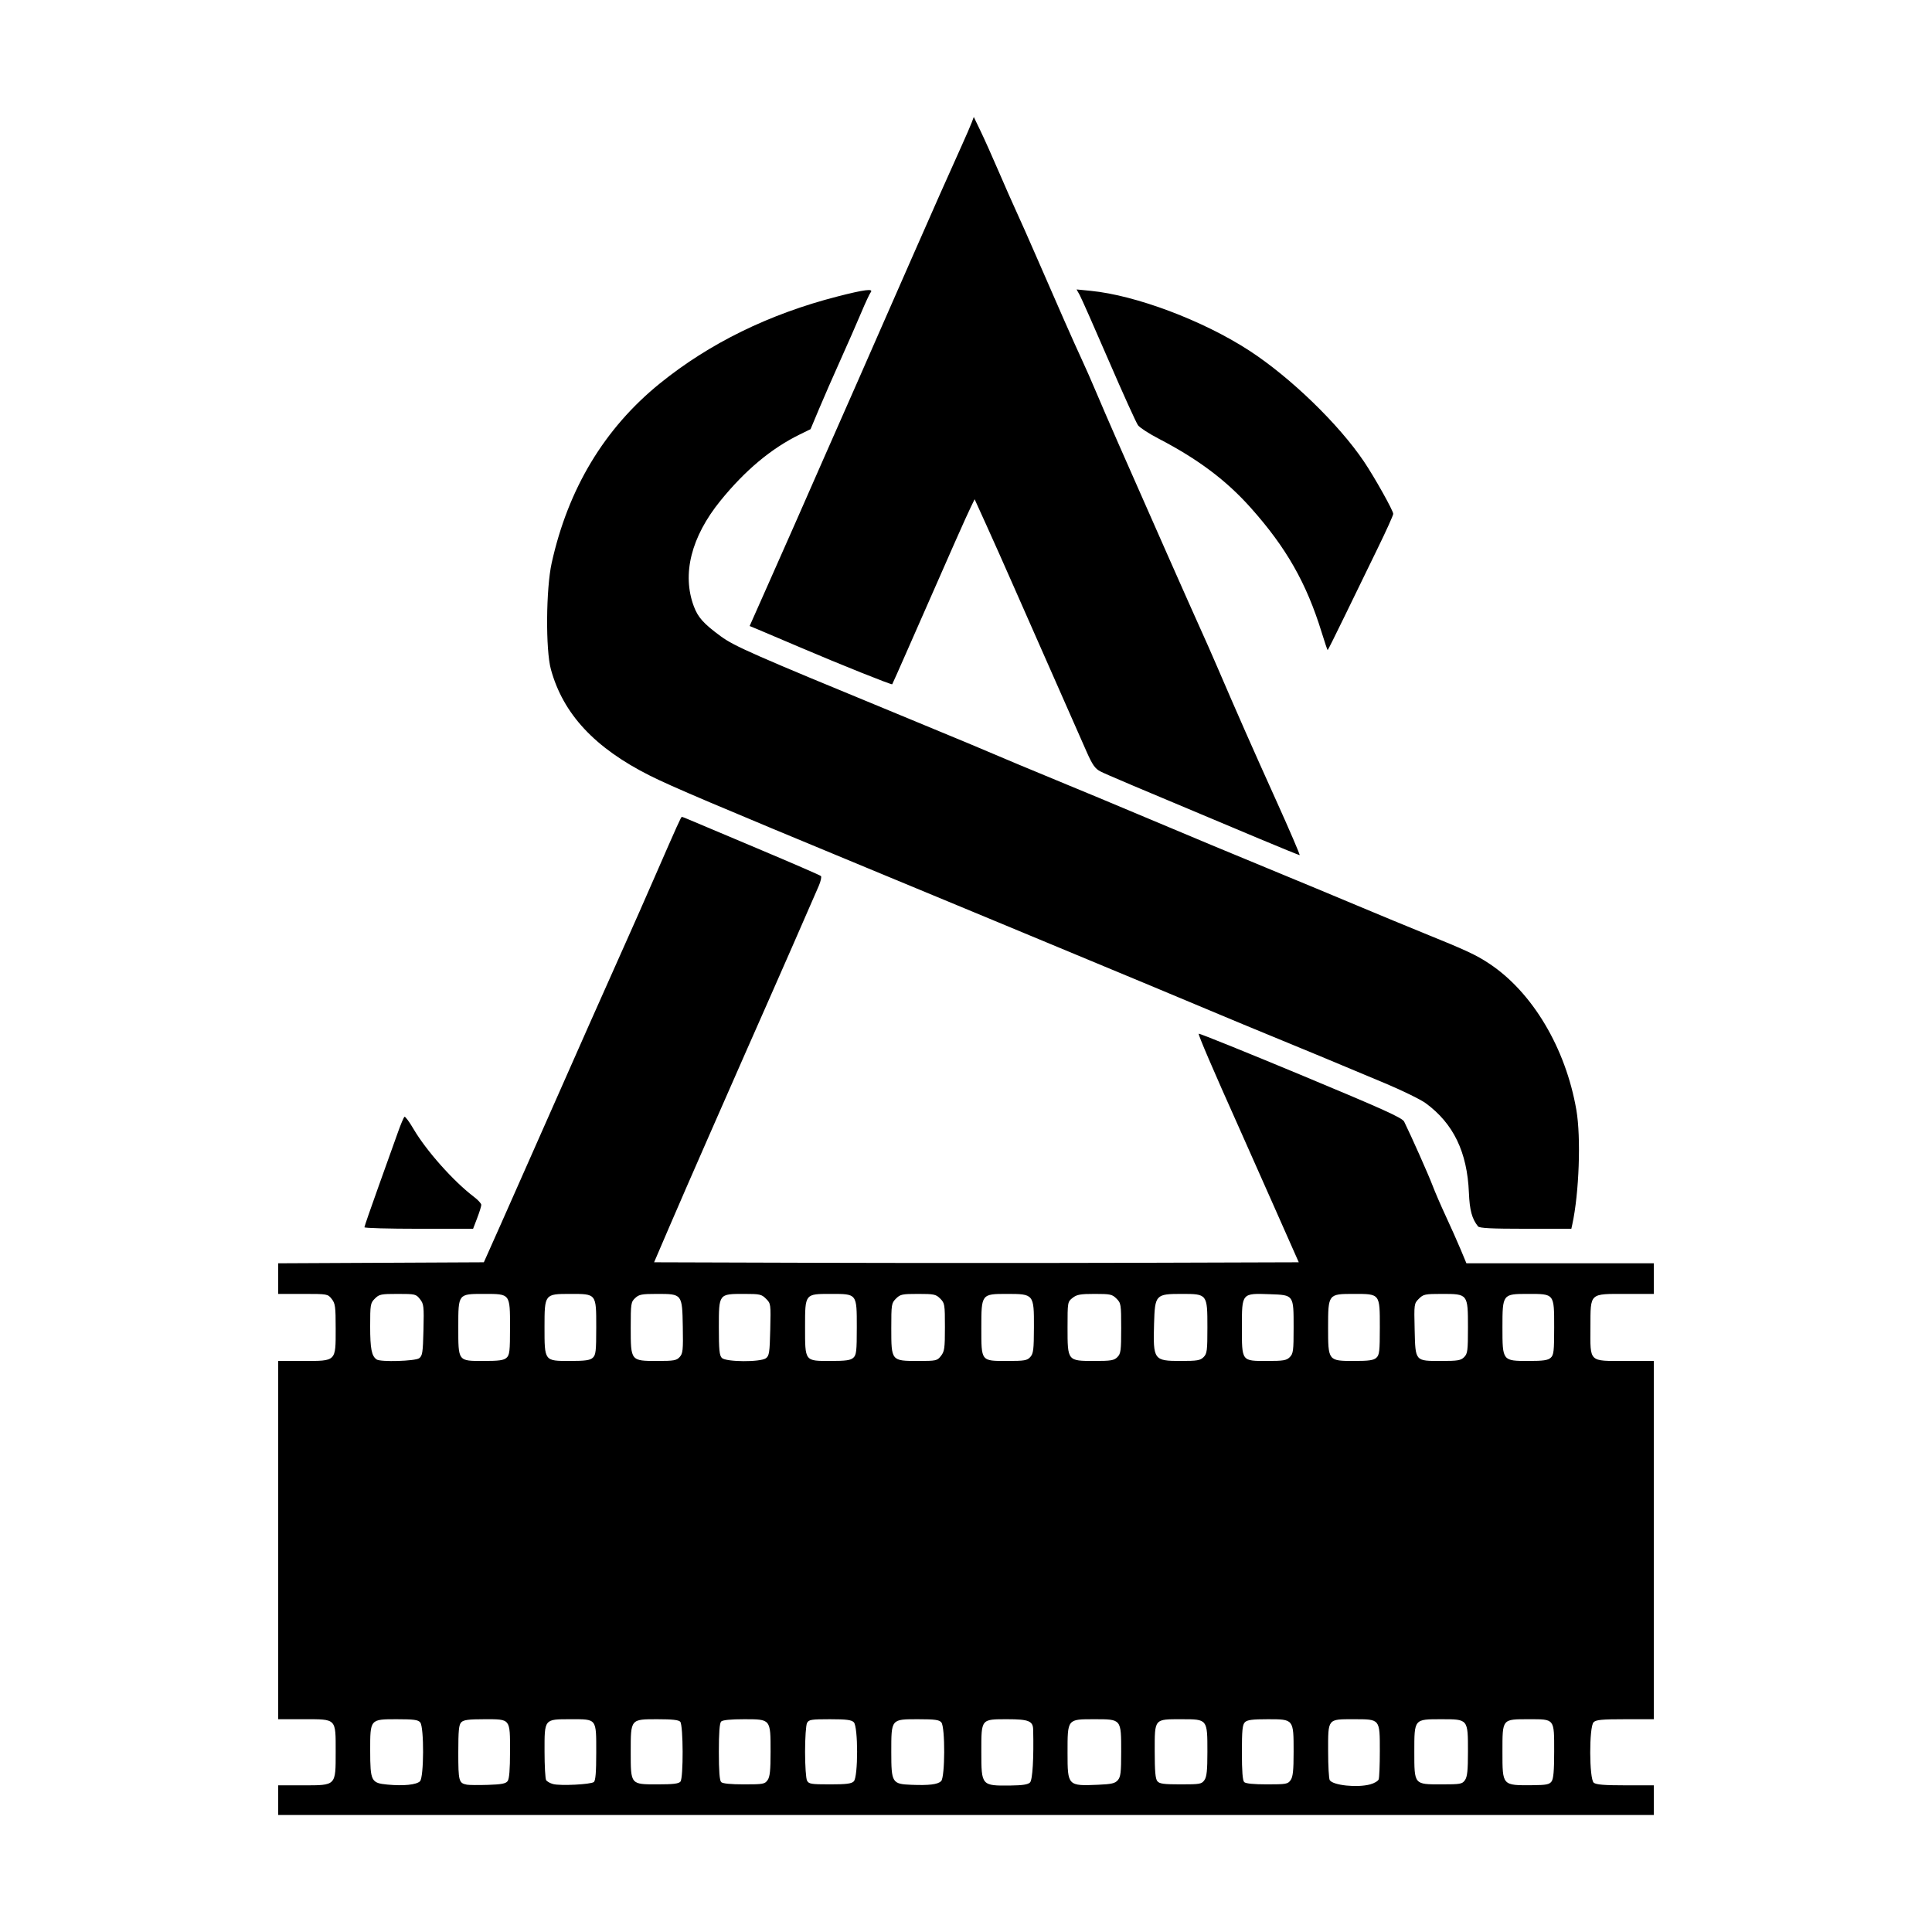
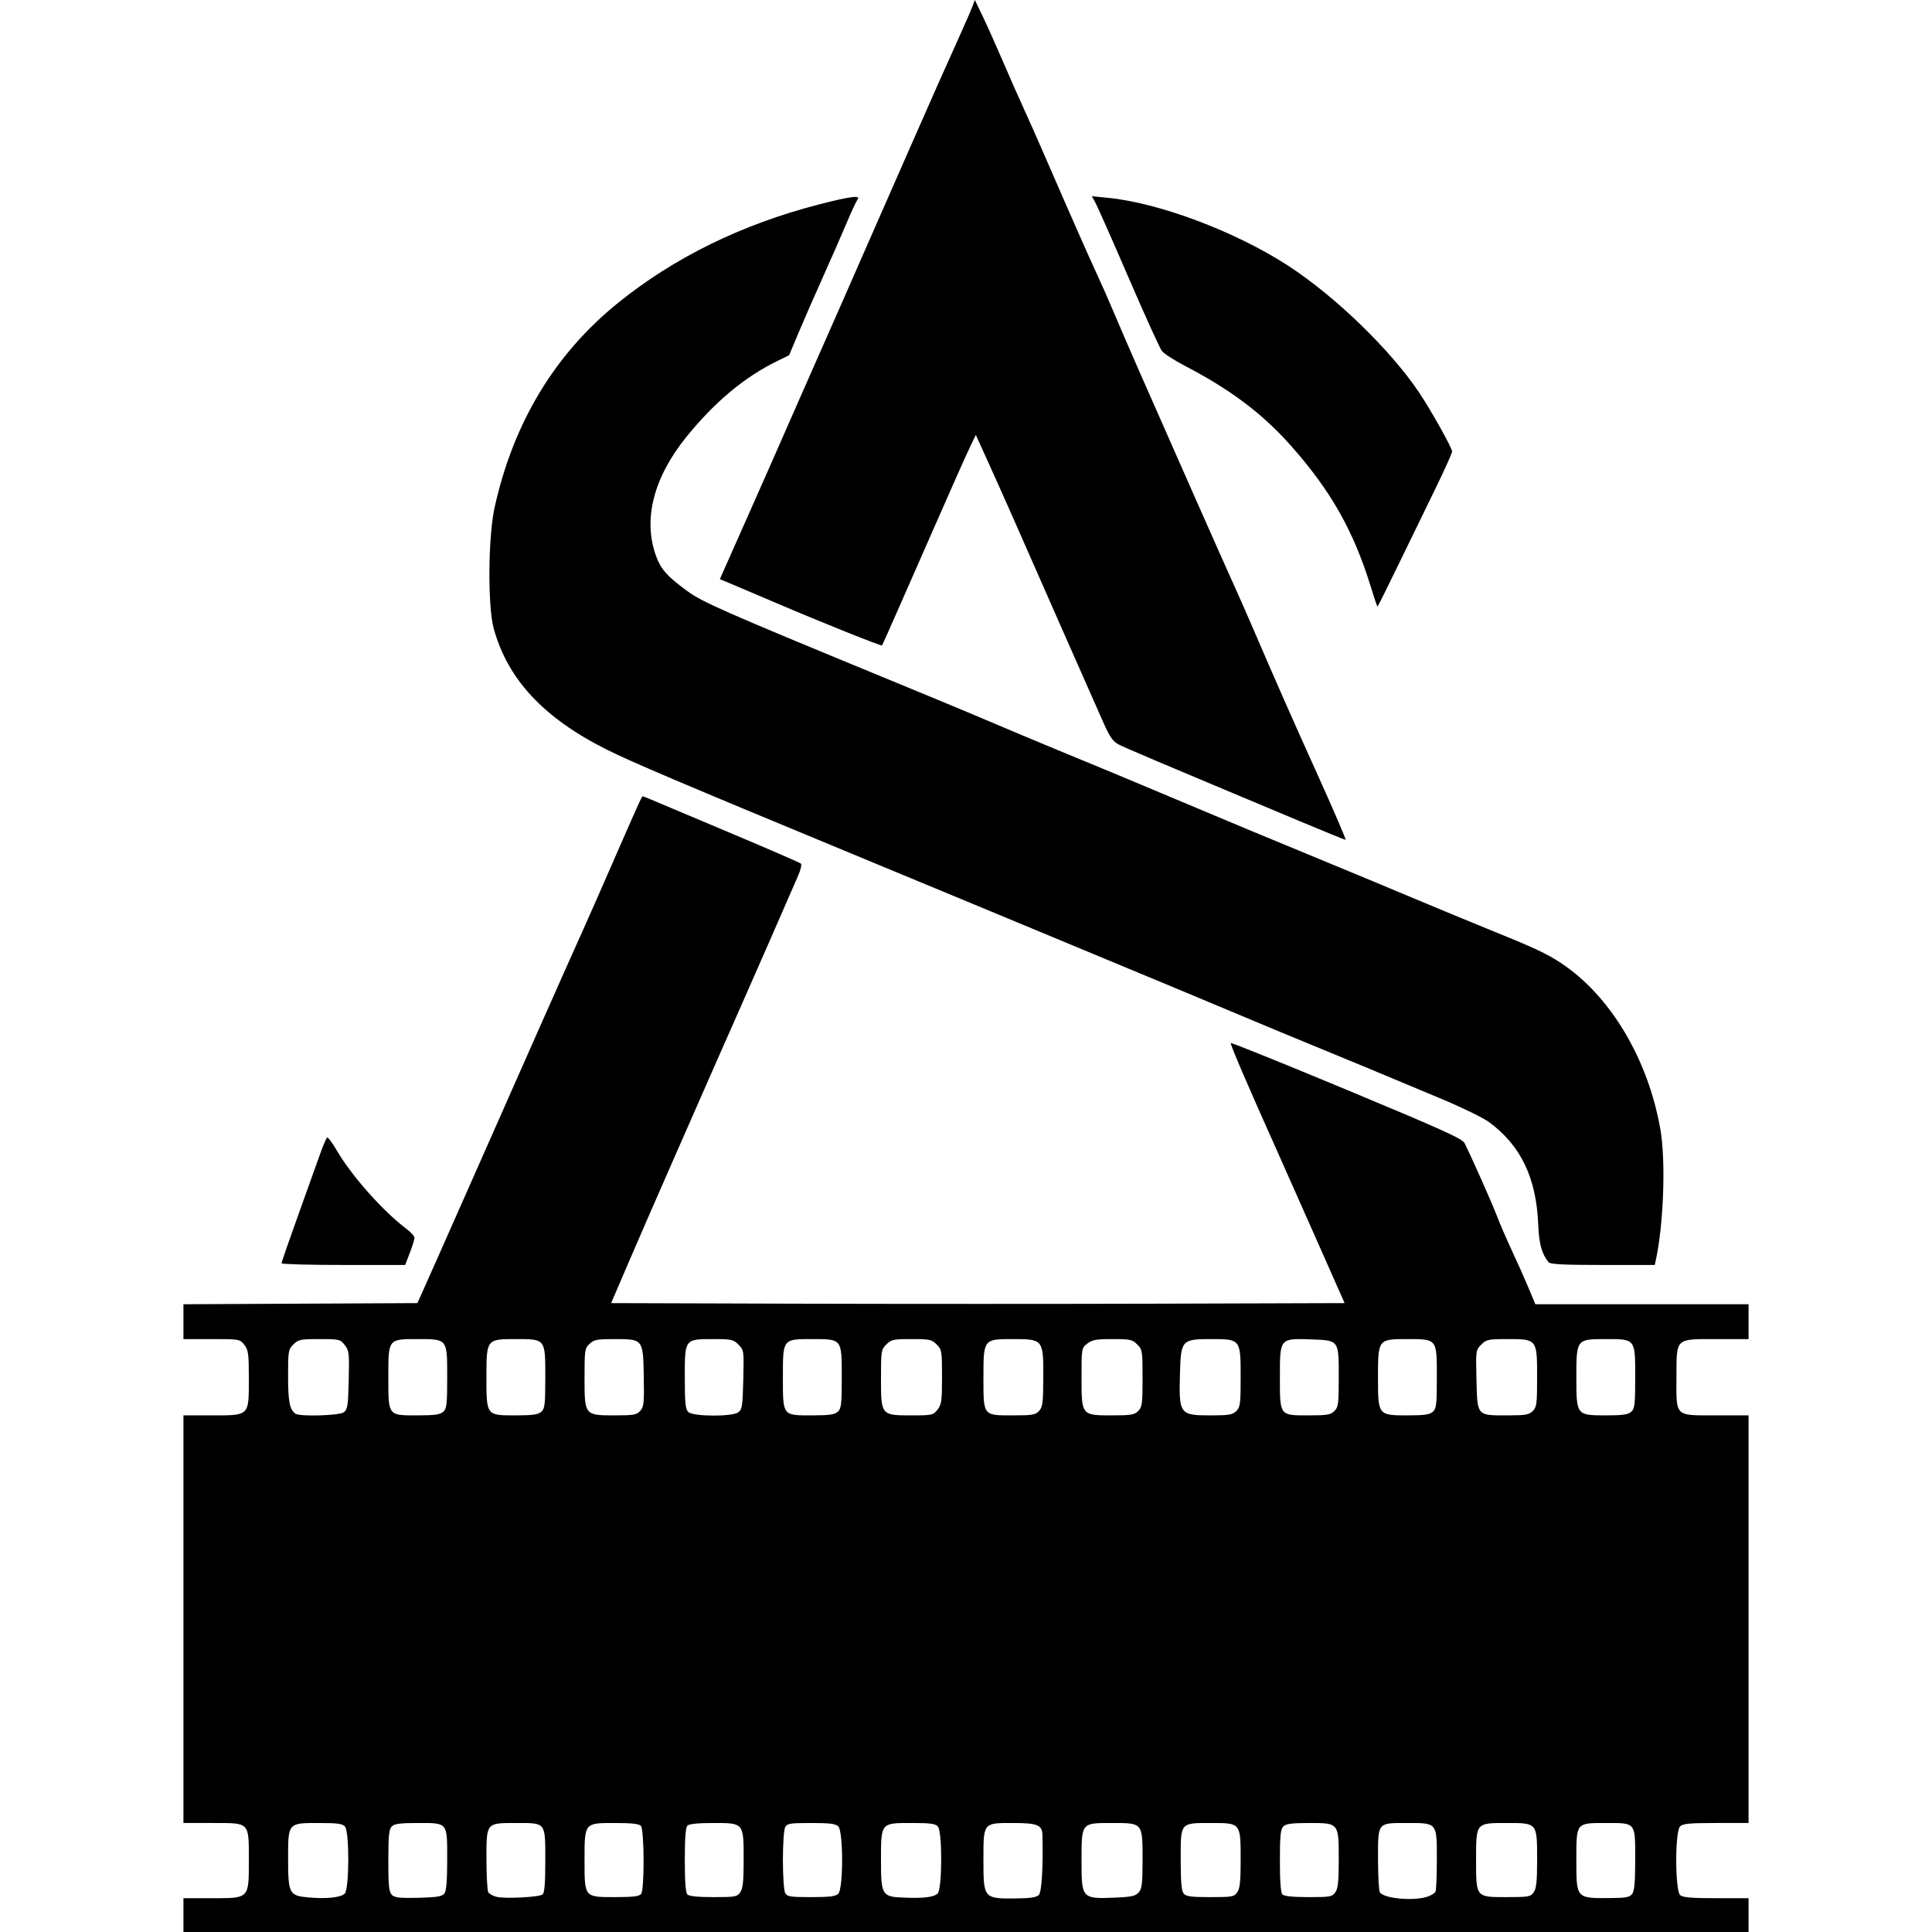
<svg xmlns="http://www.w3.org/2000/svg" version="1.0" width="512" height="512" viewBox="0 0 384 384" preserveAspectRatio="xMidYMid" id="svg1" xml:space="preserve">
  <defs id="defs1" />
  <g transform="matrix(0.1,0,0,-0.1,0,340)" fill="#000000" stroke="none" id="g1">
-     <path style="fill:#000000;stroke-width:0.762" d="m 552.948,-177.988 -7.6e-4,29.512 h 49.838 c 65.505,0 64.402,-1.135 64.402,66.214 0,67.371 2.138,65.16 -63.047,65.16 H 552.949 V 338.94 694.983 h 49.503 c 66.309,0 64.735,-1.562 64.735,64.221 0,43.796 -0.837,50.054 -7.892,59.023 -7.799,9.915 -8.474,10.033 -57.119,10.033 h -49.227 v 30.43 30.43 l 204.364,0.985 204.364,0.985 33.977,76.159 c 18.687,41.887 52.455,118.142 75.04,169.454 49.566,112.614 158.799,358.738 179.143,403.642 8.065,17.802 31.111,70.066 51.215,116.142 46.3,106.12 52.554,119.95 54.243,119.95 0.756,0 6.889,-2.369 13.629,-5.265 6.739,-2.896 67.945,-28.7 136.012,-57.343 68.067,-28.643 125.082,-53.387 126.699,-54.986 1.618,-1.599 -0.333,-10.495 -4.335,-19.768 -17.08,-39.578 -90.058,-206.123 -103.331,-235.817 -7.957,-17.802 -27.251,-61.498 -42.874,-97.103 -15.623,-35.604 -49.131,-111.858 -74.461,-169.453 -25.331,-57.595 -59.669,-136.419 -76.308,-175.165 l -30.252,-70.447 321.689,-0.974 c 176.929,-0.535 465.23,-0.535 640.669,0 l 318.98,0.974 -52.305,118.046 c -28.768,64.925 -58.451,131.755 -65.963,148.51 -52.171,116.367 -82.133,186.202 -80.563,187.772 1.008,1.008 92.259,-35.815 202.78,-81.829 164.685,-68.564 201.772,-85.328 205.512,-92.898 13.837,-28.008 48.334,-105.571 56.133,-126.209 4.972,-13.157 17.026,-41.058 26.785,-62.002 9.76,-20.944 22.931,-50.503 29.27,-65.687 l 11.525,-27.608 h 186.234 186.234 v -30.464 -30.464 h -54.793 c -74.02,0 -70.901,2.895 -71.17,-66.059 -0.276,-70.694 -3.865,-67.219 69.435,-67.219 h 56.529 V 338.94 -17.103 h -56.847 c -46.602,0 -57.926,-1.078 -62.831,-5.984 -9.088,-9.088 -8.803,-112.605 0.331,-120.164 4.728,-3.913 20.52,-5.223 62.831,-5.213 l 56.516,0.013 V -177.976 -207.5 H 1920.001 552.949 Z m 281.789,37.558 c 7.932,7.711 8.346,107.559 0.486,117.03 -4.272,5.148 -12.748,6.297 -46.431,6.297 -53.427,0 -53.082,0.408 -53.005,-62.726 0.074,-60.385 1.979,-64.114 34.306,-67.175 31.883,-3.019 57.452,-0.418 64.644,6.574 z m 174.213,0.342 c 3.267,4.388 4.76,22.805 4.76,58.706 0,66.227 1.558,64.279 -51.407,64.279 -30.777,0 -40.754,-1.314 -45.423,-5.984 -4.882,-4.882 -5.984,-16.014 -5.984,-60.461 0,-56.711 1.045,-60.591 17.136,-63.657 4.189,-0.798 23.038,-0.962 41.887,-0.364 26.783,0.849 35.312,2.484 39.031,7.481 z m 171.357,-1.807 c 3.406,2.769 4.76,19.369 4.76,58.348 0,68.55 1.598,66.445 -50.427,66.445 -53.43,0 -52.403,1.264 -52.329,-64.373 0.032,-28.473 1.463,-53.984 3.18,-56.691 1.717,-2.707 7.944,-6.211 13.838,-7.787 14.371,-3.843 74.997,-0.805 80.978,4.059 z m 690.19,1.648 c 7.935,7.46 8.35,107.372 0.486,116.848 -4.272,5.148 -12.748,6.297 -46.431,6.297 -53.67,0 -53.061,0.748 -53.061,-65.16 0,-61.044 1.618,-63.681 39.983,-65.178 35.29,-1.377 52.085,0.671 59.023,7.194 z m 176.751,-2.517 c 5.07,5.116 7.67,49.025 6.241,105.398 -0.424,16.714 -9.294,20.264 -50.638,20.264 -53.451,0 -52.387,1.314 -52.387,-64.735 0,-67.375 0.246,-67.66 57.938,-67.012 24.054,0.27 34.744,1.945 38.846,6.085 z m 174.532,4.553 c 5.59,6.471 6.664,15.489 6.664,55.949 0,65.951 0.647,65.16 -53.311,65.16 -54.135,0 -53.311,1.034 -53.311,-66.896 0,-65.464 0.493,-65.977 60.927,-63.34 26.689,1.164 33.537,2.766 39.031,9.127 z m 501.588,-8.39 c 8.006,2.156 15.59,6.612 16.852,9.902 1.262,3.29 2.296,28.412 2.296,55.826 0,64.816 0.847,63.771 -51.725,63.771 -52.596,0 -51.105,1.872 -51.031,-64.055 0.032,-28.648 1.463,-54.302 3.18,-57.009 6.599,-10.401 54.478,-15.423 80.428,-8.436 z m 360.462,5.785 c 3.808,5.208 5.209,21.192 5.209,59.435 0,66.081 1.414,64.279 -50.427,64.279 -53.451,0 -52.387,1.314 -52.387,-64.735 0,-67.628 -0.68,-66.879 60.237,-66.371 26.83,0.224 33.023,1.449 37.369,7.392 z m -1731.368,-0.229 c 5.997,7.226 5.647,111.613 -0.398,118.897 -3.006,3.622 -15.825,5.047 -45.394,5.047 -53.626,0 -53.061,0.689 -53.061,-64.735 0,-65.424 -0.565,-64.735 53.061,-64.735 31.367,0 42.3,1.32 45.792,5.527 z m 173.199,2.937 c 4.601,6.569 5.928,19.164 5.928,56.272 0,65.373 0.52,64.735 -52.766,64.735 -26.741,0 -42.492,-1.583 -45.479,-4.57 -3.137,-3.137 -4.57,-22.001 -4.57,-60.166 0,-38.164 1.433,-57.029 4.57,-60.166 2.987,-2.987 18.738,-4.57 45.479,-4.57 37.958,0 41.338,0.611 46.838,8.463 z m 171.301,-2.479 c 8.797,8.797 8.797,108.705 0,117.502 -4.707,4.707 -14.832,5.984 -47.465,5.984 -37.114,0 -41.897,-0.775 -45.423,-7.366 -2.168,-4.051 -3.942,-29.867 -3.942,-57.37 0,-27.502 1.774,-53.318 3.942,-57.37 3.527,-6.59 8.309,-7.366 45.423,-7.366 32.633,0 42.758,1.276 47.465,5.984 z m 696.91,2.479 c 4.601,6.569 5.928,19.164 5.928,56.272 0,65.037 0.237,64.735 -50.895,64.735 -55.374,0 -53.823,1.839 -53.823,-63.823 0,-39.333 1.349,-54.649 5.226,-59.333 4.278,-5.169 12.699,-6.314 46.431,-6.314 38.263,0 41.628,0.604 47.133,8.463 z m 171.357,0 c 4.601,6.569 5.928,19.164 5.928,56.272 0,65.121 0.306,64.735 -51.351,64.735 -30.828,0 -40.809,-1.313 -45.479,-5.984 -4.879,-4.879 -5.984,-15.987 -5.984,-60.166 0,-37.064 1.444,-55.625 4.57,-58.751 2.987,-2.987 18.738,-4.57 45.479,-4.57 37.958,0 41.338,0.611 46.838,8.463 z m 346.523,0 c 4.601,6.569 5.928,19.164 5.928,56.272 0,65.467 0.602,64.735 -53.311,64.735 -53.914,0 -53.311,0.732 -53.311,-64.735 0,-65.467 -0.603,-64.735 53.311,-64.735 38.522,0 41.875,0.599 47.383,8.463 z M 833.057,700.38 c 6.559,4.789 7.53,11.127 8.623,56.251 1.144,47.255 0.653,51.589 -6.94,61.242 -7.871,10.006 -9.498,10.388 -44.243,10.388 -33.222,0 -36.811,-0.739 -45.419,-9.347 -8.895,-8.895 -9.347,-11.577 -9.347,-55.466 0,-44.18 2.895,-58.84 12.946,-65.551 7.968,-5.321 76.453,-3.306 84.381,2.483 z m 173.689,0.905 c 6.127,5.545 6.964,12.837 6.964,60.711 0,66.993 0.565,66.265 -51.407,66.265 -51.902,0 -51.407,0.631 -51.407,-65.603 0,-69.104 -1.071,-67.675 50.746,-67.675 30.147,0 39.601,1.321 45.105,6.302 z m 171.358,0 c 6.127,5.545 6.964,12.837 6.964,60.711 0,67.138 0.689,66.265 -52.255,66.265 -50.206,0 -50.56,-0.46 -50.56,-65.792 0,-68.067 -0.433,-67.486 50.371,-67.486 30.495,0 39.966,1.312 45.479,6.302 z m 172.828,1.556 c 6.321,6.985 7.008,13.647 6.183,59.975 -1.167,65.518 -1.11,65.445 -51.322,65.445 -30.239,0 -35.657,-1.035 -43.369,-8.28 -8.357,-7.851 -8.813,-10.905 -8.813,-59.023 0,-65.959 0.012,-65.975 52.721,-65.975 33.038,0 38.334,0.933 44.6,7.858 z m 171.363,-2.461 c 6.569,4.796 7.53,11.142 8.636,56.999 1.228,50.896 1.113,51.735 -8.395,61.242 -8.857,8.857 -12.366,9.64 -43.237,9.64 -50.993,0 -50.524,0.619 -50.524,-66.583 0,-44.675 1.099,-55.826 5.984,-60.711 8.143,-8.143 76.558,-8.602 87.535,-0.587 z m 173.69,0.905 c 6.127,5.545 6.964,12.837 6.964,60.711 0,66.993 0.565,66.265 -51.407,66.265 -51.902,0 -51.407,0.631 -51.407,-65.603 0,-69.104 -1.071,-67.675 50.746,-67.675 30.147,0 39.601,1.321 45.105,6.302 z m 174.237,3.731 c 7.021,8.926 7.892,15.248 7.892,57.292 0,45.099 -0.427,47.686 -9.347,56.606 -8.553,8.553 -12.287,9.347 -43.964,9.347 -31.677,0 -35.412,-0.794 -43.965,-9.347 -8.968,-8.968 -9.347,-11.358 -9.347,-59.023 0,-64.797 0.09,-64.908 53.035,-64.908 36.304,0 38.116,0.398 45.695,10.033 z m 177.547,-2.195 c 6.163,6.811 7.114,14.587 7.254,59.335 0.205,65.485 -0.298,66.105 -53.572,66.105 -50.862,0 -50.986,-0.163 -50.986,-67.291 0,-67.29 -1.015,-65.987 51.407,-65.987 34.333,0 39.62,0.903 45.896,7.838 z m 173.06,-0.222 c 6.838,6.838 7.616,12.693 7.616,57.292 0,47.666 -0.378,50.055 -9.347,59.023 -8.525,8.525 -12.33,9.347 -43.278,9.347 -28.561,0 -35.519,-1.249 -43.964,-7.892 -9.949,-7.826 -10.033,-8.321 -10.033,-59.023 0,-66.511 -0.119,-66.363 53.311,-66.363 33.002,0 39.095,1.015 45.695,7.616 z m 171.357,0 c 6.864,6.864 7.616,12.693 7.616,59.023 0,66.384 -0.195,66.639 -50.985,66.639 -51.85,0 -53.359,-1.618 -55.02,-58.988 -2.092,-72.238 -0.629,-74.29 52.967,-74.29 32.73,0 38.83,1.023 45.423,7.616 z m 171.357,0 c 6.853,6.853 7.616,12.693 7.616,58.295 0,65.973 0.656,65.049 -47.391,66.786 -55.765,2.016 -55.424,2.416 -55.424,-64.894 0,-69.136 -0.985,-67.803 50.093,-67.803 32.412,0 38.521,1.031 45.105,7.616 z m 172.01,-1.314 c 6.127,5.545 6.964,12.837 6.964,60.711 0,67.138 0.689,66.265 -52.255,66.265 -50.302,0 -50.56,-0.34 -50.56,-66.639 0,-66.593 0.036,-66.639 52.059,-66.639 28.925,0 38.322,1.352 43.791,6.302 z m 174.513,1.314 c 6.864,6.864 7.616,12.693 7.616,59.023 0,66.501 -0.107,66.639 -51.58,66.639 -33.815,0 -37.02,-0.672 -45.988,-9.64 -9.508,-9.508 -9.623,-10.346 -8.395,-61.242 1.538,-63.742 0.386,-62.396 53.38,-62.396 32.274,0 38.387,1.035 44.968,7.616 z m 172.01,-1.314 c 6.127,5.545 6.964,12.837 6.964,60.711 0,67.138 0.689,66.265 -52.255,66.265 -50.302,0 -50.56,-0.34 -50.56,-66.639 0,-66.593 0.036,-66.639 52.059,-66.639 28.925,0 38.322,1.352 43.791,6.302 z M 724.306,960.721 c 0,1.644 12.898,38.915 28.662,82.823 15.764,43.908 33.077,92.264 38.472,107.459 5.396,15.194 11.042,28.387 12.548,29.317 1.506,0.931 9.452,-9.787 17.658,-23.818 25.529,-43.647 79.826,-104.644 120.665,-135.555 7.854,-5.944 14.28,-13.023 14.28,-15.729 0,-2.707 -3.665,-14.498 -8.144,-26.204 l -8.144,-21.283 H 832.304 c -59.399,0 -107.998,1.345 -107.998,2.99 z m 2213.358,1.77 c -12.073,15.129 -16.661,32.072 -18.098,66.834 -3.341,80.777 -30.683,137.471 -85.816,177.942 -9.926,7.286 -46.08,25.018 -80.344,39.404 -97.588,40.975 -171.806,71.829 -231.75,96.345 -30.368,12.42 -74.921,30.915 -99.007,41.099 -42.519,17.979 -207.187,86.621 -342.715,142.862 -36.652,15.209 -101.767,42.261 -144.702,60.115 -42.934,17.854 -138.038,57.292 -211.341,87.64 -301.964,125.014 -389.695,162.293 -432.202,183.652 -109.665,55.105 -172.388,122.459 -196.742,211.267 -10.685,38.965 -9.797,160.076 1.55,211.341 32.702,147.746 104.829,267.548 214.697,356.609 98.664,79.979 217.371,138.179 352.885,173.012 54.463,13.999 72.909,16.291 66.424,8.252 -2.112,-2.618 -10.683,-21.039 -19.047,-40.935 -8.364,-19.897 -26.776,-61.879 -40.915,-93.295 -14.139,-31.416 -33.313,-75.241 -42.609,-97.391 l -16.902,-40.271 -21.595,-10.591 c -56.514,-27.717 -108.367,-71.048 -157.517,-131.631 -58.177,-71.709 -76.839,-145.803 -52.863,-209.884 8.259,-22.074 19.433,-34.503 53.529,-59.538 26.92,-19.766 64.891,-36.469 348.427,-153.265 67.02,-27.607 131.279,-54.227 142.798,-59.156 50.382,-21.556 151.406,-63.836 198.372,-83.022 28.077,-11.47 90.461,-37.481 138.631,-57.801 101.589,-42.855 198.614,-83.306 287.5,-119.861 34.557,-14.212 100.53,-41.663 146.606,-61.002 46.076,-19.339 106.908,-44.526 135.182,-55.972 83.933,-33.978 103.446,-43.057 129.493,-60.249 86.026,-56.781 152.291,-167.952 173.558,-291.175 9.432,-54.65 5.484,-165.418 -8.109,-227.525 l -1.875,-8.568 h -90.852 c -68.117,0 -91.802,1.191 -94.65,4.76 z m -435.048,770.649 c -255.385,107.071 -303.992,127.66 -315.646,133.704 -10.461,5.425 -15.642,12.846 -27.274,39.065 -27.861,62.802 -118.934,269.265 -146.975,333.195 -15.617,35.604 -39.012,88.112 -51.99,116.684 l -23.595,51.948 -7.637,-15.773 c -10.411,-21.503 -33.102,-72.712 -128.476,-289.945 -14.712,-33.51 -27.165,-61.43 -27.673,-62.045 -1.293,-1.565 -105.432,40.165 -182.738,73.227 -35.604,15.227 -72.813,31.03 -82.686,35.117 l -17.951,7.431 35.423,79.757 c 43.532,98.016 63.648,143.61 110.789,251.115 20.204,46.076 39.253,89.271 42.33,95.989 3.077,6.718 15.165,34.135 26.862,60.927 11.697,26.792 33.718,76.987 48.934,111.544 15.217,34.557 43.064,97.959 61.882,140.894 35.865,81.827 71.666,162.478 96.35,217.053 8.052,17.802 16.507,37.341 18.79,43.42 l 4.15,11.052 13.571,-28.188 c 7.464,-15.504 23.513,-51.321 35.665,-79.595 12.152,-28.274 28.423,-65.116 36.158,-81.871 7.735,-16.755 24.841,-55.31 38.014,-85.679 42.605,-98.222 77.116,-176.406 90.766,-205.629 7.337,-15.708 20.174,-44.839 28.526,-64.735 8.352,-19.896 27.992,-65.306 43.644,-100.91 62.923,-143.135 148.768,-337.065 163.504,-369.371 8.598,-18.849 23.734,-53.121 33.636,-76.159 41.125,-95.69 70.369,-161.983 117.166,-265.604 27.193,-60.213 48.34,-109.449 46.993,-109.413 -1.347,0.036 -37.577,14.793 -80.512,32.794 z m 124.334,409.871 c -30.322,98.294 -70.393,168.653 -141.251,248.014 -48.658,54.498 -104.758,96.558 -183,137.204 -18.849,9.792 -37.187,21.69 -40.751,26.439 -3.563,4.75 -29.741,62.495 -58.173,128.323 -28.432,65.829 -54.461,124.646 -57.841,130.705 l -6.147,11.017 28.024,-2.761 c 90.11,-8.879 223.611,-59.197 315.259,-118.824 81.729,-53.174 177.575,-145.886 227.851,-220.403 20.991,-31.113 58.252,-97.66 58.252,-104.039 0,-2.844 -13.943,-33.7 -30.983,-68.569 -17.041,-34.869 -46.148,-94.67 -64.682,-132.893 -18.534,-38.222 -34.151,-69.469 -34.704,-69.438 -0.553,0.031 -5.887,15.882 -11.853,35.224 z" id="path17" />
+     <path style="fill:#000000;stroke-width:0.867" d="m 364.598,-406.422 -8.6e-4,33.578 h 56.705 c 74.531,0 73.275,-1.291 73.275,75.336 0,76.653 2.433,74.138 -71.733,74.138 h -58.244 v 405.098 405.098 h 56.324 c 75.445,0 73.654,-1.777 73.654,73.07 0,49.83 -0.952,56.95 -8.98,67.155 -8.874,11.281 -9.642,11.416 -64.989,11.416 h -56.009 v 34.623 34.623 l 232.521,1.121 232.521,1.121 38.658,86.652 c 21.262,47.659 59.682,134.419 85.379,192.8 56.395,128.13 180.678,408.164 203.824,459.255 9.176,20.255 35.398,79.72 58.271,132.144 52.679,120.742 59.795,136.477 61.717,136.477 0.861,0 7.839,-2.696 15.507,-5.99 7.668,-3.295 77.306,-32.654 154.751,-65.244 77.445,-32.59 142.315,-60.743 144.156,-62.562 1.841,-1.82 -0.379,-11.941 -4.933,-22.491 -19.434,-45.03 -102.466,-234.522 -117.568,-268.308 -9.054,-20.255 -31.006,-69.971 -48.781,-110.481 -17.776,-40.51 -55.9,-127.27 -84.721,-192.8 -28.821,-65.531 -67.89,-155.215 -86.821,-199.299 l -34.42,-80.153 366.01,-1.108 c 201.306,-0.609 529.328,-0.609 728.939,0 l 362.929,1.108 -59.512,134.31 c -32.731,73.871 -66.504,149.908 -75.051,168.971 -59.359,132.4 -93.449,211.856 -91.663,213.643 1.146,1.146 104.97,-40.75 230.719,-93.103 187.375,-78.01 229.571,-97.084 233.827,-105.697 15.743,-31.866 54.993,-120.116 63.867,-143.598 5.657,-14.97 19.371,-46.715 30.476,-70.544 11.104,-23.829 26.091,-57.461 33.303,-74.737 l 13.113,-31.411 h 211.893 211.893 v -34.661 -34.661 h -62.343 c -84.219,0 -80.67,3.294 -80.976,-75.16 -0.314,-80.434 -4.398,-76.481 79.001,-76.481 h 64.317 V 181.727 -223.37 h -64.68 c -53.023,0 -65.906,-1.227 -71.488,-6.808 -10.34,-10.34 -10.015,-128.119 0.377,-136.72 5.379,-4.452 23.347,-5.943 71.488,-5.932 l 64.303,0.015 V -406.408 -440 H 1920.001 364.599 Z m 320.613,42.733 c 9.025,8.774 9.496,122.378 0.553,133.154 -4.861,5.857 -14.504,7.165 -52.829,7.165 -60.788,0 -60.396,0.464 -60.308,-71.369 0.084,-68.704 2.251,-72.947 39.033,-76.43 36.276,-3.434 65.368,-0.476 73.551,7.479 z m 198.216,0.39 c 3.717,4.993 5.416,25.948 5.416,66.794 0,75.352 1.772,73.135 -58.49,73.135 -35.017,0 -46.369,-1.495 -51.682,-6.808 -5.555,-5.555 -6.808,-18.22 -6.808,-68.791 0,-64.524 1.188,-68.939 19.497,-72.427 4.766,-0.908 26.212,-1.095 47.659,-0.414 30.473,0.966 40.177,2.826 44.409,8.512 z m 194.967,-2.056 c 3.875,3.151 5.416,22.038 5.416,66.387 0,77.995 1.818,75.599 -57.375,75.599 -60.792,0 -59.623,1.438 -59.539,-73.242 0.036,-32.396 1.665,-61.421 3.619,-64.501 1.954,-3.08 9.039,-7.067 15.744,-8.86 16.351,-4.373 85.33,-0.916 92.135,4.618 z m 785.283,1.875 c 9.028,8.488 9.501,122.165 0.553,132.947 -4.861,5.857 -14.504,7.165 -52.829,7.165 -61.065,0 -60.372,0.851 -60.372,-74.138 0,-69.455 1.841,-72.455 45.492,-74.158 40.152,-1.566 59.261,0.763 67.155,8.185 z m 201.103,-2.864 c 5.769,5.821 8.727,55.779 7.101,119.92 -0.482,19.017 -10.574,23.056 -57.614,23.056 -60.815,0 -59.605,1.495 -59.605,-73.654 0,-76.658 0.28,-76.982 65.921,-76.244 27.368,0.307 39.531,2.212 44.198,6.923 z m 198.579,5.18 c 6.36,7.363 7.582,17.623 7.582,63.657 0,75.038 0.736,74.138 -60.656,74.138 -61.593,0 -60.656,1.176 -60.656,-76.113 0,-74.484 0.561,-75.067 69.322,-72.067 30.366,1.325 38.157,3.147 44.409,10.384 z m 570.696,-9.546 c 9.109,2.453 17.738,7.523 19.174,11.266 1.436,3.743 2.612,32.326 2.612,63.518 0,73.746 0.964,72.558 -58.852,72.558 -59.843,0 -58.145,2.13 -58.062,-72.88 0.036,-32.595 1.665,-61.783 3.619,-64.863 7.508,-11.834 61.984,-17.548 91.509,-9.598 z m 410.126,6.582 c 4.332,5.925 5.926,24.112 5.926,67.624 0,75.186 1.609,73.135 -57.375,73.135 -60.815,0 -59.605,1.495 -59.605,-73.654 0,-76.945 -0.773,-76.093 68.536,-75.515 30.527,0.255 37.573,1.648 42.517,8.41 z m -1969.912,-0.261 c 6.823,8.221 6.425,126.99 -0.453,135.278 -3.42,4.121 -18.006,5.742 -51.648,5.742 -61.014,0 -60.372,0.784 -60.372,-73.654 0,-74.438 -0.642,-73.654 60.372,-73.654 35.689,0 48.128,1.501 52.101,6.288 z m 197.062,3.341 c 5.235,7.474 6.745,21.805 6.745,64.025 0,74.38 0.591,73.654 -60.035,73.654 -30.426,0 -48.347,-1.801 -51.745,-5.199 -3.569,-3.569 -5.199,-25.033 -5.199,-68.455 0,-43.422 1.63,-64.886 5.199,-68.455 3.398,-3.399 21.32,-5.199 51.745,-5.199 43.188,0 47.033,0.695 53.291,9.629 z m 194.903,-2.821 c 10.009,10.009 10.009,123.683 0,133.691 -5.356,5.356 -16.876,6.808 -54.005,6.808 -42.228,0 -47.669,-0.882 -51.682,-8.38 -2.467,-4.609 -4.485,-33.982 -4.485,-65.274 0,-31.291 2.018,-60.665 4.485,-65.274 4.013,-7.498 9.454,-8.38 51.682,-8.38 37.129,0 48.649,1.452 54.005,6.808 z m 792.929,2.821 c 5.235,7.474 6.744,21.805 6.744,64.025 0,73.998 0.27,73.654 -57.907,73.654 -63.003,0 -61.239,2.092 -61.239,-72.617 0,-44.752 1.535,-62.179 5.946,-67.508 4.868,-5.881 14.449,-7.183 52.829,-7.183 43.535,0 47.364,0.687 53.627,9.629 z m 194.967,0 c 5.235,7.474 6.745,21.805 6.745,64.025 0,74.093 0.348,73.654 -58.426,73.654 -35.075,0 -46.431,-1.494 -51.745,-6.808 -5.552,-5.551 -6.809,-18.189 -6.809,-68.455 0,-42.171 1.643,-63.289 5.199,-66.846 3.399,-3.399 21.32,-5.199 51.745,-5.199 43.188,0 47.033,0.695 53.291,9.629 z m 394.266,0 c 5.235,7.474 6.745,21.805 6.745,64.025 0,74.487 0.685,73.654 -60.657,73.654 -61.342,0 -60.656,0.832 -60.656,-73.654 0,-74.487 -0.686,-73.654 60.656,-73.654 43.83,0 47.645,0.681 53.912,9.629 z M 683.3,592.965 c 7.463,5.449 8.568,12.66 9.811,64.001 1.301,53.766 0.742,58.697 -7.897,69.68 -8.955,11.384 -10.807,11.819 -50.339,11.819 -37.799,0 -41.883,-0.84 -51.677,-10.635 -10.12,-10.12 -10.635,-13.172 -10.635,-63.107 0,-50.267 3.294,-66.947 14.73,-74.583 9.066,-6.054 86.987,-3.761 96.007,2.825 z m 197.62,1.03 c 6.972,6.309 7.923,14.605 7.923,69.076 0,76.223 0.643,75.395 -58.49,75.395 -59.053,0 -58.49,0.718 -58.49,-74.642 0,-78.625 -1.219,-76.999 57.737,-76.999 34.301,0 45.057,1.503 51.32,7.17 z m 194.967,0 c 6.972,6.309 7.923,14.605 7.923,69.076 0,76.388 0.783,75.395 -59.454,75.395 -57.124,0 -57.526,-0.524 -57.526,-74.856 0,-77.445 -0.493,-76.784 57.312,-76.784 34.697,0 45.472,1.493 51.745,7.17 z m 196.64,1.77 c 7.192,7.947 7.974,15.528 7.035,68.238 -1.327,74.545 -1.262,74.462 -58.393,74.462 -34.405,0 -40.57,-1.177 -49.345,-9.42 -9.509,-8.933 -10.028,-12.408 -10.028,-67.155 0,-75.047 0.014,-75.065 59.985,-75.065 37.59,0 43.615,1.061 50.745,8.94 z m 194.973,-2.8 c 7.474,5.457 8.568,12.677 9.826,64.853 1.397,57.909 1.266,58.862 -9.551,69.68 -10.078,10.078 -14.07,10.968 -49.194,10.968 -58.019,0 -57.485,0.704 -57.485,-75.757 0,-50.83 1.25,-63.518 6.808,-69.076 9.265,-9.265 87.106,-9.787 99.595,-0.668 z m 197.62,1.03 c 6.971,6.309 7.923,14.605 7.923,69.076 0,76.223 0.643,75.395 -58.49,75.395 -59.053,0 -58.49,0.718 -58.49,-74.642 0,-78.625 -1.219,-76.999 57.737,-76.999 34.301,0 45.057,1.503 51.32,7.17 z m 198.243,4.245 c 7.989,10.156 8.98,17.349 8.98,65.186 0,51.312 -0.486,54.256 -10.634,64.405 -9.731,9.731 -13.98,10.635 -50.022,10.635 -36.042,0 -40.291,-0.903 -50.022,-10.635 -10.204,-10.204 -10.634,-12.922 -10.634,-67.155 0,-73.725 0.102,-73.851 60.342,-73.851 41.306,0 43.367,0.453 51.991,11.416 z m 202.009,-2.498 c 7.013,7.749 8.095,16.596 8.253,67.51 0.233,74.508 -0.339,75.213 -60.953,75.213 -57.87,0 -58.01,-0.185 -58.01,-76.562 0,-76.562 -1.155,-75.078 58.49,-75.078 39.064,0 45.079,1.027 52.22,8.918 z m 196.904,-0.253 c 7.779,7.78 8.665,14.442 8.665,65.186 0,54.233 -0.43,56.951 -10.634,67.155 -9.7,9.7 -14.028,10.635 -49.241,10.635 -32.496,0 -40.413,-1.421 -50.022,-8.98 -11.32,-8.904 -11.416,-9.468 -11.416,-67.155 0,-75.675 -0.136,-75.506 60.656,-75.506 37.549,0 44.481,1.155 51.991,8.665 z m 194.967,0 c 7.809,7.809 8.665,14.442 8.665,67.155 0,75.53 -0.222,75.82 -58.01,75.82 -58.993,0 -60.711,-1.841 -62.601,-67.115 -2.381,-82.191 -0.716,-84.526 60.264,-84.526 37.239,0 44.18,1.164 51.681,8.665 z m 194.967,0 c 7.797,7.797 8.665,14.442 8.665,66.327 0,75.063 0.746,74.011 -53.92,75.988 -63.448,2.294 -63.06,2.749 -63.06,-73.835 0,-78.662 -1.121,-77.145 56.995,-77.145 36.878,0 43.828,1.174 51.32,8.665 z m 195.709,-1.495 c 6.971,6.309 7.923,14.605 7.923,69.076 0,76.388 0.783,75.395 -59.454,75.395 -57.232,0 -57.526,-0.387 -57.526,-75.82 0,-75.768 0.041,-75.82 59.232,-75.82 32.91,0 43.602,1.539 49.825,7.17 z m 198.557,1.495 c 7.809,7.809 8.665,14.442 8.665,67.155 0,75.663 -0.122,75.82 -58.687,75.82 -38.474,0 -42.121,-0.765 -52.324,-10.968 -10.818,-10.818 -10.948,-11.771 -9.551,-69.68 1.749,-72.524 0.44,-70.993 60.734,-70.993 36.721,0 43.676,1.178 51.163,8.665 z m 195.709,-1.495 c 6.971,6.309 7.923,14.605 7.923,69.076 0,76.388 0.784,75.395 -59.454,75.395 -57.232,0 -57.526,-0.387 -57.526,-75.82 0,-75.768 0.041,-75.82 59.232,-75.82 32.91,0 43.602,1.539 49.825,7.17 z M 559.566,889.176 c 0,1.871 14.675,44.276 32.611,94.234 17.936,49.958 37.634,104.976 43.773,122.264 6.139,17.288 12.564,32.298 14.277,33.357 1.713,1.059 10.754,-11.136 20.091,-27.099 29.046,-49.66 90.824,-119.062 137.29,-154.232 8.936,-6.764 16.247,-14.817 16.247,-17.897 0,-3.08 -4.17,-16.496 -9.266,-29.814 l -9.267,-24.215 H 682.444 c -67.583,0 -122.878,1.531 -122.878,3.402 z m 2518.309,2.014 c -13.736,17.214 -18.956,36.491 -20.592,76.042 -3.801,91.906 -34.91,156.412 -97.639,202.459 -11.293,8.29 -52.429,28.465 -91.413,44.833 -111.034,46.62 -195.477,81.725 -263.68,109.619 -34.552,14.131 -85.244,35.174 -112.647,46.762 -48.377,20.456 -235.732,98.556 -389.933,162.545 -41.701,17.305 -115.789,48.084 -164.639,68.398 -48.85,20.314 -157.056,65.186 -240.459,99.715 -343.568,142.238 -443.386,184.653 -491.75,208.955 -124.774,62.697 -196.14,139.331 -223.848,240.374 -12.157,44.334 -11.147,182.131 1.764,240.459 37.208,168.102 119.273,304.411 244.277,405.742 112.257,90.998 247.321,157.216 401.505,196.849 61.967,15.928 82.954,18.535 75.576,9.388 -2.403,-2.979 -12.155,-23.938 -21.672,-46.575 -9.517,-22.638 -30.465,-70.405 -46.553,-106.149 -16.087,-35.744 -37.903,-85.608 -48.48,-110.809 l -19.231,-45.82 -24.57,-12.05 c -64.301,-31.536 -123.297,-80.837 -179.22,-149.767 -66.193,-81.589 -87.426,-165.891 -60.147,-238.802 9.397,-25.116 22.111,-39.257 60.904,-67.741 30.629,-22.49 73.831,-41.493 396.432,-174.382 76.254,-31.411 149.366,-61.699 162.472,-67.306 57.324,-24.526 172.266,-72.631 225.703,-94.461 31.945,-13.05 102.924,-42.645 157.732,-65.765 115.585,-48.76 225.978,-94.784 327.111,-136.376 39.318,-16.17 114.38,-47.403 166.805,-69.406 52.424,-22.003 121.638,-50.661 153.807,-63.684 95.498,-38.66 117.698,-48.989 147.334,-68.55 97.879,-64.605 173.273,-191.092 197.47,-331.292 10.732,-62.18 6.24,-188.208 -9.226,-258.873 l -2.134,-9.748 h -103.369 c -77.502,0 -104.451,1.355 -107.691,5.416 z M 2582.888,1768.017 c -290.571,121.823 -345.875,145.249 -359.135,152.126 -11.903,6.173 -17.797,14.616 -31.032,44.447 -31.7,71.455 -135.32,306.363 -167.225,379.102 -17.769,40.51 -44.387,100.252 -59.153,132.76 l -26.846,59.106 -8.689,-17.946 c -11.846,-24.465 -37.663,-82.73 -146.177,-329.893 -16.739,-38.127 -30.907,-69.894 -31.485,-70.594 -1.471,-1.781 -119.958,45.699 -207.915,83.316 -40.51,17.325 -82.845,35.305 -94.079,39.955 l -20.425,8.455 40.303,90.746 c 49.53,111.521 72.417,163.397 126.053,285.713 22.988,52.424 44.661,101.57 48.162,109.214 3.501,7.643 17.254,38.838 30.563,69.322 13.309,30.483 38.363,87.594 55.676,126.912 17.314,39.318 48.998,111.456 70.408,160.306 40.806,93.101 81.54,184.864 109.624,246.958 9.161,20.255 18.782,42.486 21.379,49.402 l 4.722,12.575 15.441,-32.072 c 8.492,-17.64 26.753,-58.392 40.579,-90.562 13.826,-32.169 32.339,-74.087 41.14,-93.151 8.801,-19.063 28.264,-62.931 43.251,-97.483 48.475,-111.755 87.741,-200.711 103.272,-233.96 8.348,-17.872 22.954,-51.016 32.456,-73.654 9.503,-22.638 31.848,-74.304 49.657,-114.814 71.593,-162.856 169.265,-383.505 186.031,-420.262 9.783,-21.446 27.005,-60.44 38.27,-86.652 46.792,-108.874 80.064,-184.3 133.309,-302.198 30.94,-68.509 55,-124.528 53.467,-124.487 -1.532,0.041 -42.755,16.831 -91.605,37.312 z m 141.464,466.343 c -34.5,111.836 -80.092,191.889 -160.712,282.185 -55.362,62.006 -119.191,109.862 -208.214,156.108 -21.446,11.141 -42.311,24.678 -46.365,30.082 -4.054,5.404 -33.839,71.106 -66.188,146.004 -32.349,74.898 -61.964,141.819 -65.811,148.713 l -6.994,12.535 31.885,-3.142 c 102.525,-10.102 254.419,-67.353 358.695,-135.195 92.99,-60.5 202.04,-165.986 259.243,-250.77 23.884,-35.399 66.278,-111.116 66.278,-118.373 0,-3.236 -15.864,-38.343 -35.252,-78.016 -19.389,-39.673 -52.506,-107.714 -73.594,-151.202 -21.088,-43.489 -38.856,-79.041 -39.485,-79.005 -0.629,0.035 -6.698,18.07 -13.486,40.077 z" id="path17" />
  </g>
</svg>
